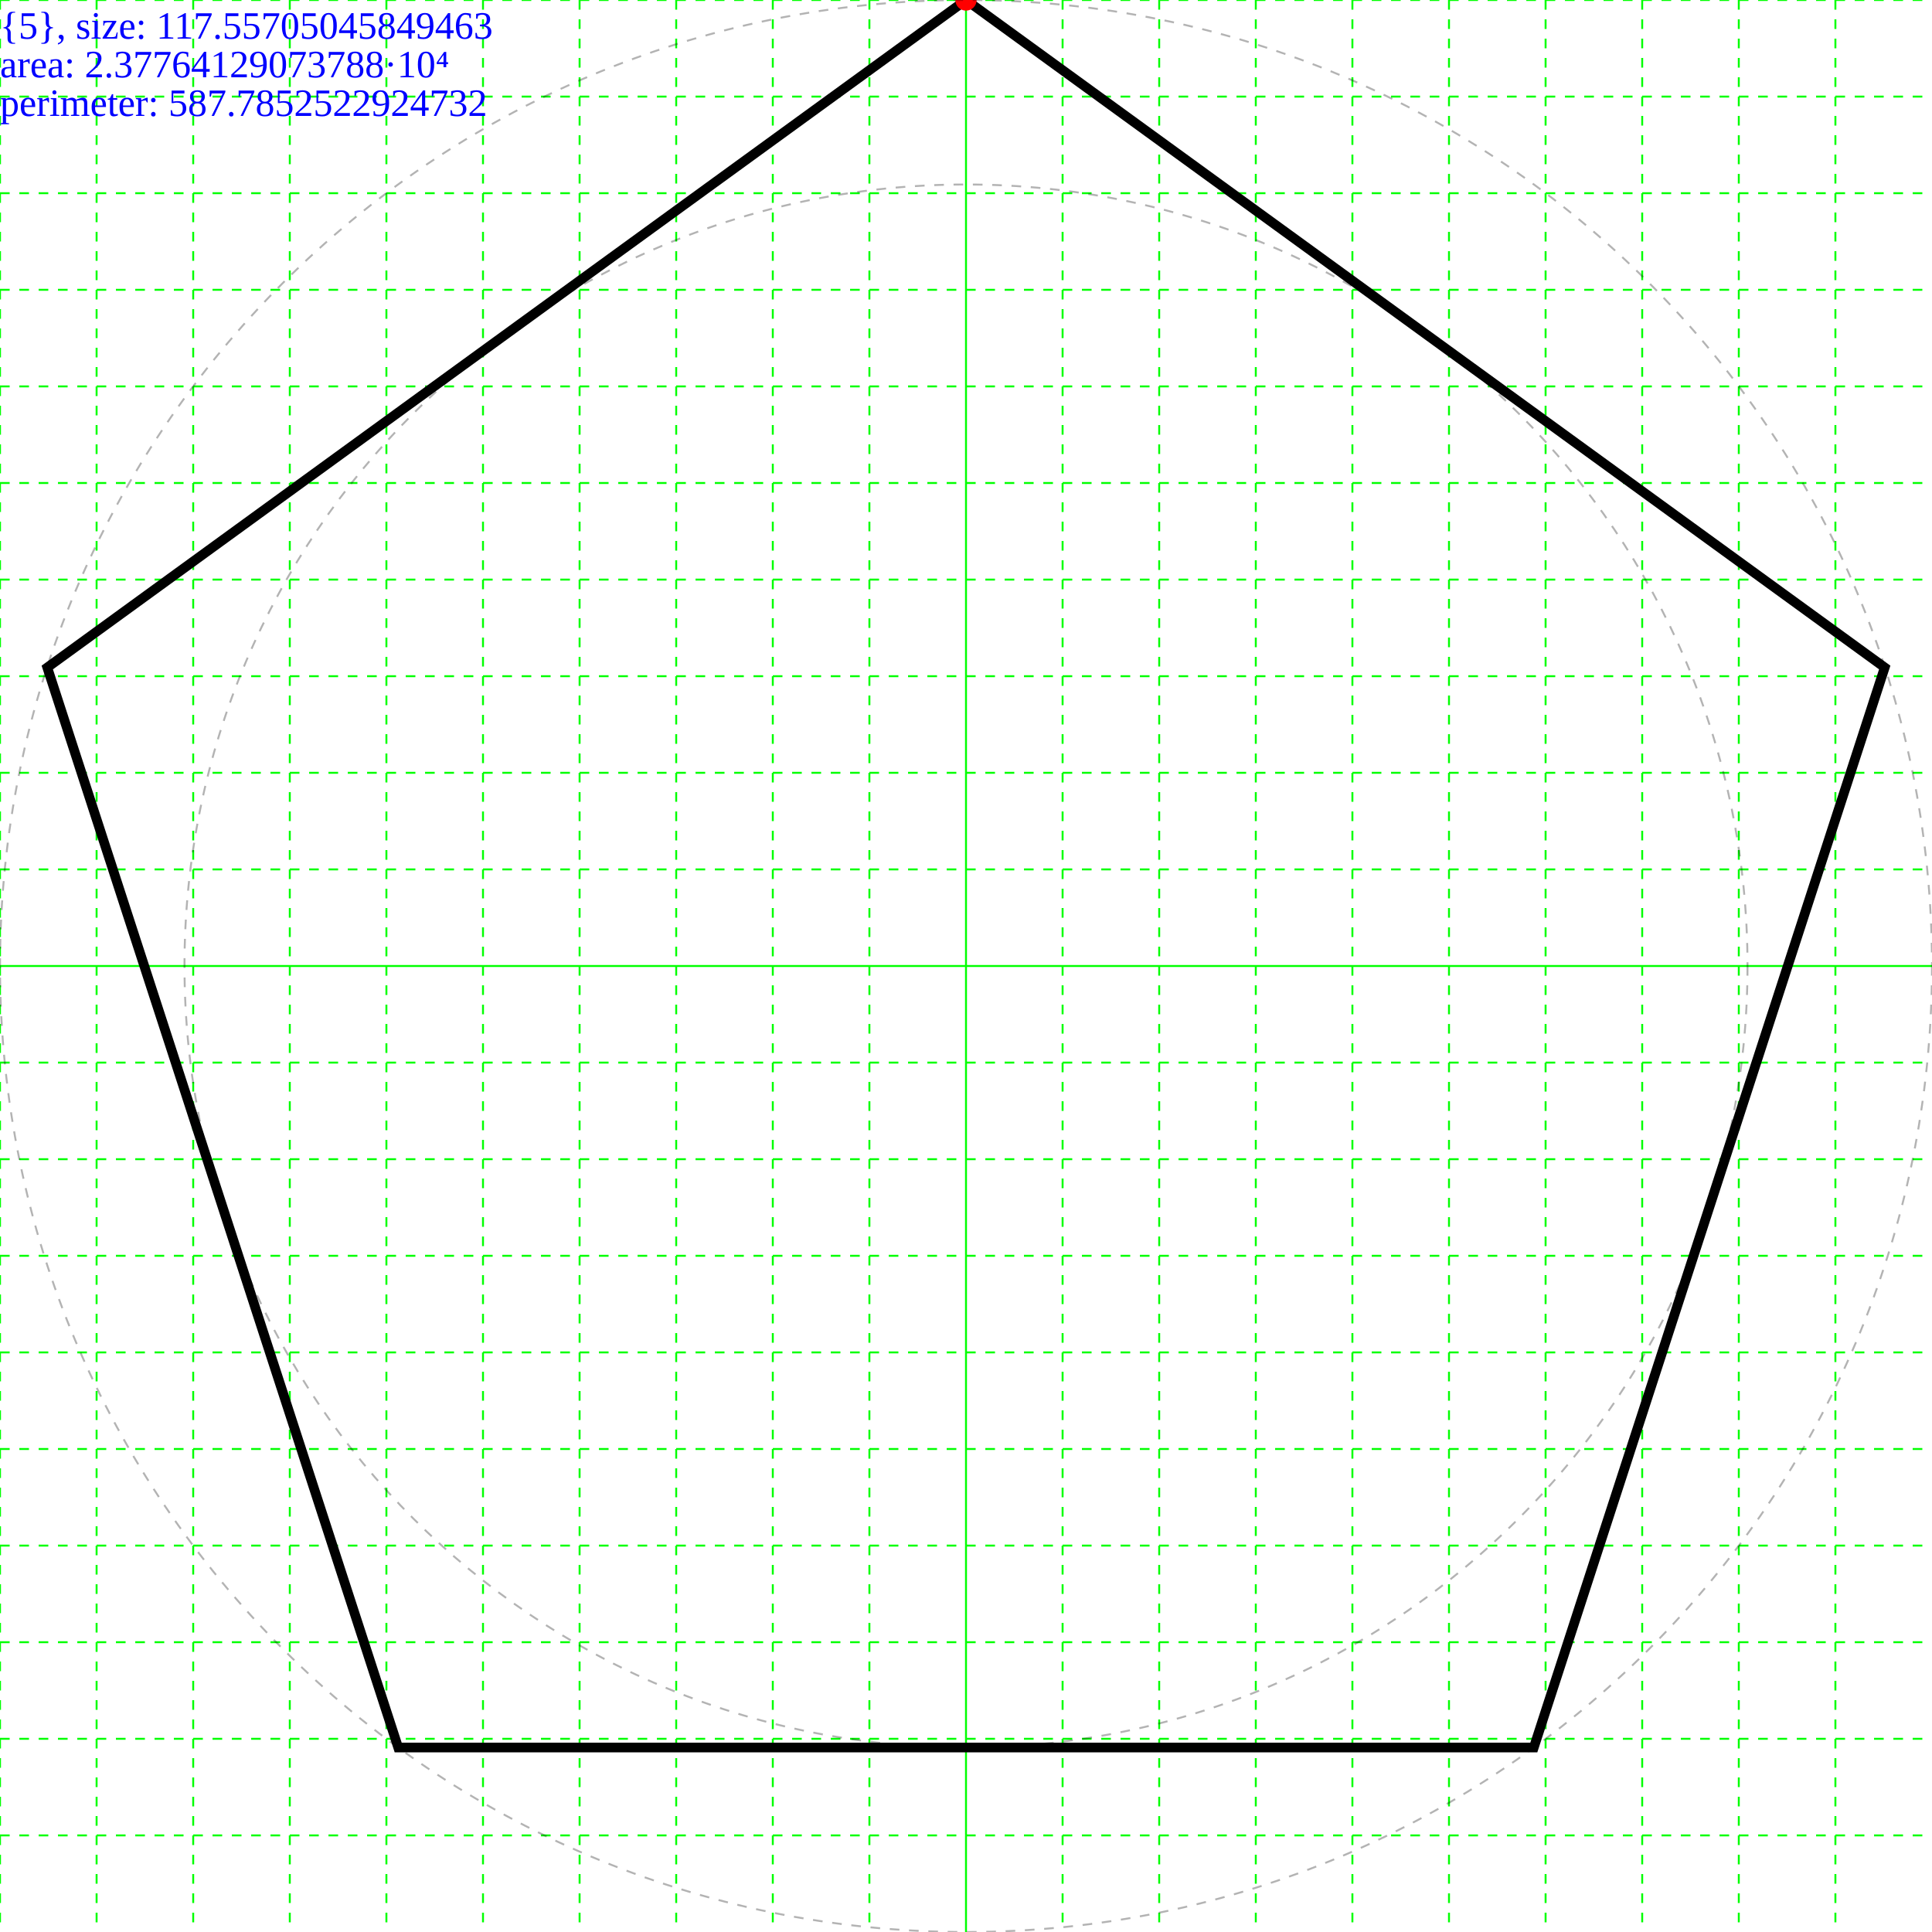
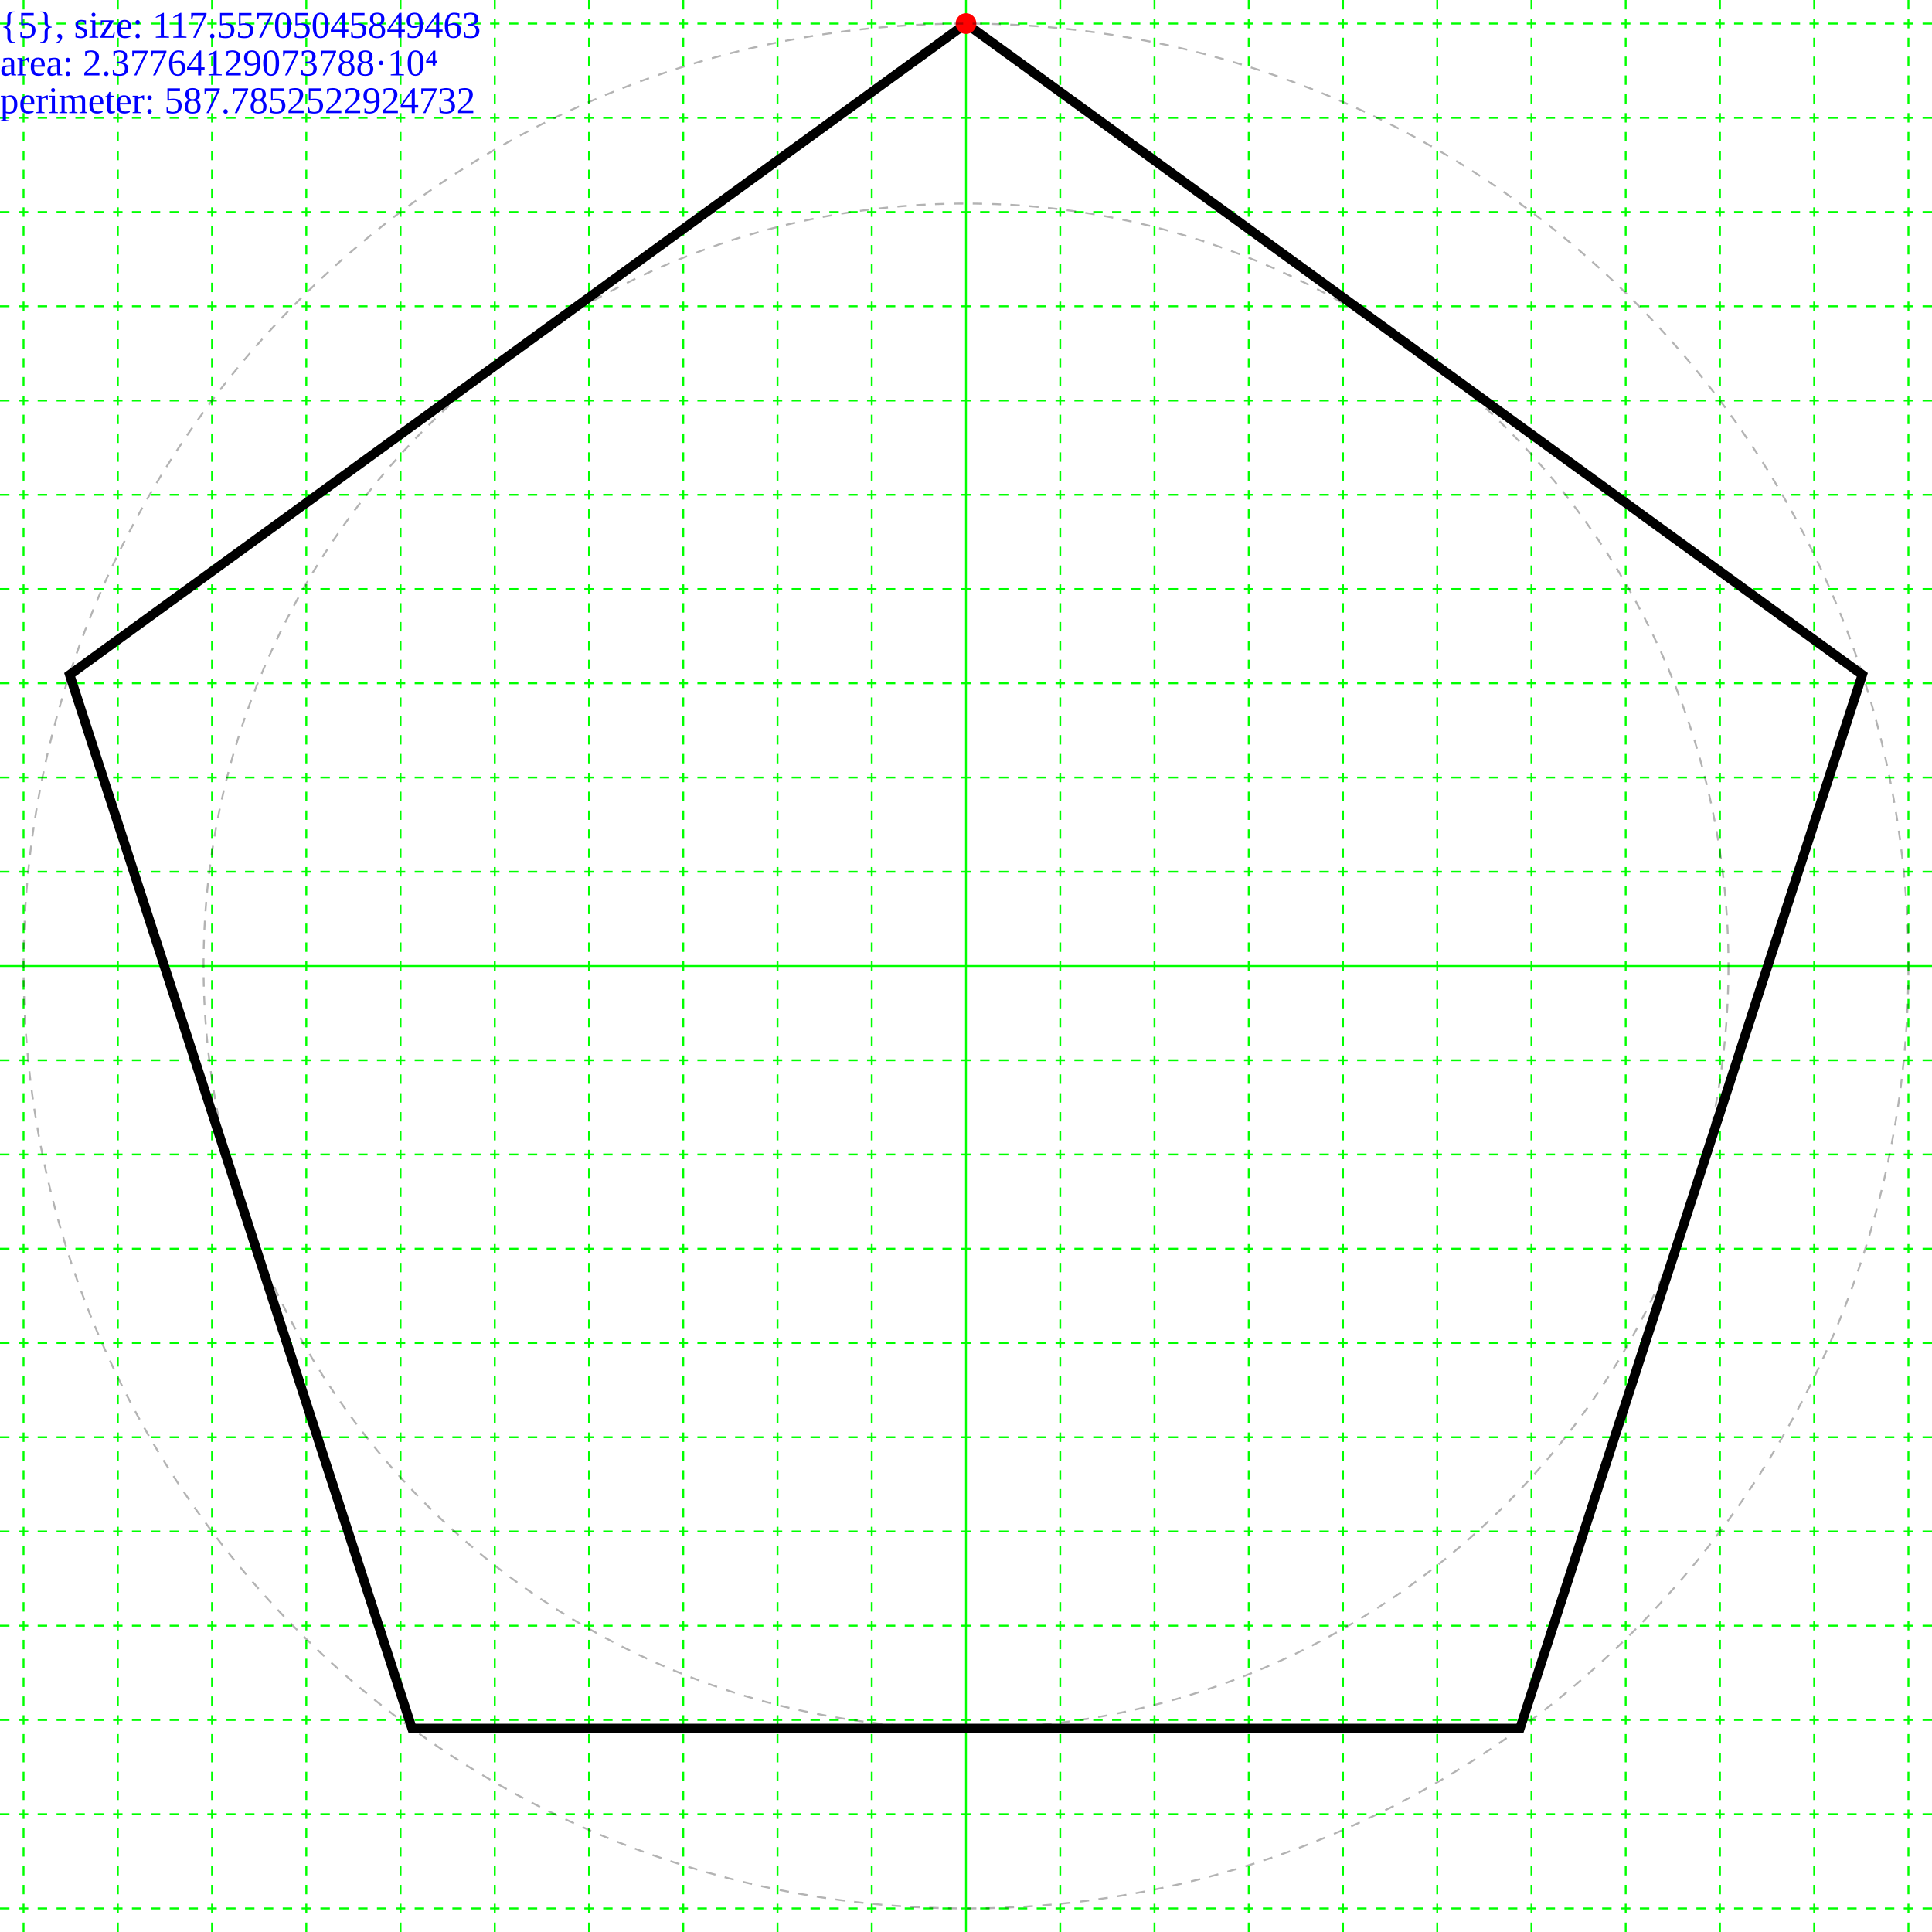
- <svg xmlns="http://www.w3.org/2000/svg" height="200.0" width="200.0">
+ <svg xmlns="http://www.w3.org/2000/svg" height="205.0" width="205.0">
  <g id="grid">
-     <line stroke="#00ff00" stroke-dasharray="1,1" stroke-width="0.2" x1="0" x2="0" y1="0" y2="200" />
-     <line stroke="#00ff00" stroke-dasharray="1,1" stroke-width="0.2" x1="10" x2="10" y1="0" y2="200" />
-     <line stroke="#00ff00" stroke-dasharray="1,1" stroke-width="0.2" x1="20" x2="20" y1="0" y2="200" />
-     <line stroke="#00ff00" stroke-dasharray="1,1" stroke-width="0.2" x1="30" x2="30" y1="0" y2="200" />
-     <line stroke="#00ff00" stroke-dasharray="1,1" stroke-width="0.2" x1="40" x2="40" y1="0" y2="200" />
-     <line stroke="#00ff00" stroke-dasharray="1,1" stroke-width="0.2" x1="50" x2="50" y1="0" y2="200" />
-     <line stroke="#00ff00" stroke-dasharray="1,1" stroke-width="0.2" x1="60" x2="60" y1="0" y2="200" />
-     <line stroke="#00ff00" stroke-dasharray="1,1" stroke-width="0.2" x1="70" x2="70" y1="0" y2="200" />
-     <line stroke="#00ff00" stroke-dasharray="1,1" stroke-width="0.2" x1="80" x2="80" y1="0" y2="200" />
-     <line stroke="#00ff00" stroke-dasharray="1,1" stroke-width="0.2" x1="90" x2="90" y1="0" y2="200" />
-     <line stroke="#00ff00" stroke-width="0.2" x1="100" x2="100" y1="0" y2="200" />
-     <line stroke="#00ff00" stroke-dasharray="1,1" stroke-width="0.2" x1="110" x2="110" y1="0" y2="200" />
-     <line stroke="#00ff00" stroke-dasharray="1,1" stroke-width="0.2" x1="120" x2="120" y1="0" y2="200" />
-     <line stroke="#00ff00" stroke-dasharray="1,1" stroke-width="0.2" x1="130" x2="130" y1="0" y2="200" />
-     <line stroke="#00ff00" stroke-dasharray="1,1" stroke-width="0.2" x1="140" x2="140" y1="0" y2="200" />
-     <line stroke="#00ff00" stroke-dasharray="1,1" stroke-width="0.2" x1="150" x2="150" y1="0" y2="200" />
-     <line stroke="#00ff00" stroke-dasharray="1,1" stroke-width="0.2" x1="160" x2="160" y1="0" y2="200" />
-     <line stroke="#00ff00" stroke-dasharray="1,1" stroke-width="0.2" x1="170" x2="170" y1="0" y2="200" />
-     <line stroke="#00ff00" stroke-dasharray="1,1" stroke-width="0.2" x1="180" x2="180" y1="0" y2="200" />
-     <line stroke="#00ff00" stroke-dasharray="1,1" stroke-width="0.2" x1="190" x2="190" y1="0" y2="200" />
-     <line stroke="#00ff00" stroke-dasharray="1,1" stroke-width="0.2" x1="0" x2="200" y1="0" y2="0" />
-     <line stroke="#00ff00" stroke-dasharray="1,1" stroke-width="0.2" x1="0" x2="200" y1="10" y2="10" />
-     <line stroke="#00ff00" stroke-dasharray="1,1" stroke-width="0.2" x1="0" x2="200" y1="20" y2="20" />
-     <line stroke="#00ff00" stroke-dasharray="1,1" stroke-width="0.2" x1="0" x2="200" y1="30" y2="30" />
-     <line stroke="#00ff00" stroke-dasharray="1,1" stroke-width="0.2" x1="0" x2="200" y1="40" y2="40" />
-     <line stroke="#00ff00" stroke-dasharray="1,1" stroke-width="0.2" x1="0" x2="200" y1="50" y2="50" />
-     <line stroke="#00ff00" stroke-dasharray="1,1" stroke-width="0.2" x1="0" x2="200" y1="60" y2="60" />
-     <line stroke="#00ff00" stroke-dasharray="1,1" stroke-width="0.2" x1="0" x2="200" y1="70" y2="70" />
-     <line stroke="#00ff00" stroke-dasharray="1,1" stroke-width="0.2" x1="0" x2="200" y1="80" y2="80" />
-     <line stroke="#00ff00" stroke-dasharray="1,1" stroke-width="0.2" x1="0" x2="200" y1="90" y2="90" />
-     <line stroke="#00ff00" stroke-width="0.2" x1="0" x2="200" y1="100" y2="100" />
-     <line stroke="#00ff00" stroke-dasharray="1,1" stroke-width="0.2" x1="0" x2="200" y1="110" y2="110" />
-     <line stroke="#00ff00" stroke-dasharray="1,1" stroke-width="0.2" x1="0" x2="200" y1="120" y2="120" />
-     <line stroke="#00ff00" stroke-dasharray="1,1" stroke-width="0.2" x1="0" x2="200" y1="130" y2="130" />
-     <line stroke="#00ff00" stroke-dasharray="1,1" stroke-width="0.2" x1="0" x2="200" y1="140" y2="140" />
-     <line stroke="#00ff00" stroke-dasharray="1,1" stroke-width="0.2" x1="0" x2="200" y1="150" y2="150" />
-     <line stroke="#00ff00" stroke-dasharray="1,1" stroke-width="0.2" x1="0" x2="200" y1="160" y2="160" />
-     <line stroke="#00ff00" stroke-dasharray="1,1" stroke-width="0.2" x1="0" x2="200" y1="170" y2="170" />
-     <line stroke="#00ff00" stroke-dasharray="1,1" stroke-width="0.2" x1="0" x2="200" y1="180" y2="180" />
-     <line stroke="#00ff00" stroke-dasharray="1,1" stroke-width="0.2" x1="0" x2="200" y1="190" y2="190" />
+     <line stroke="#00ff00" stroke-width="0.2" x1="102.5" x2="102.5" y1="0" y2="205.0" />
+     <line stroke="#00ff00" stroke-dasharray="1,1" stroke-width="0.2" x1="112.5" x2="112.5" y1="0" y2="205" />
+     <line stroke="#00ff00" stroke-dasharray="1,1" stroke-width="0.2" x1="92.5" x2="92.5" y1="0" y2="205" />
+     <line stroke="#00ff00" stroke-dasharray="1,1" stroke-width="0.2" x1="122.5" x2="122.5" y1="0" y2="205" />
+     <line stroke="#00ff00" stroke-dasharray="1,1" stroke-width="0.2" x1="82.5" x2="82.5" y1="0" y2="205" />
+     <line stroke="#00ff00" stroke-dasharray="1,1" stroke-width="0.2" x1="132.5" x2="132.5" y1="0" y2="205" />
+     <line stroke="#00ff00" stroke-dasharray="1,1" stroke-width="0.2" x1="72.5" x2="72.5" y1="0" y2="205" />
+     <line stroke="#00ff00" stroke-dasharray="1,1" stroke-width="0.2" x1="142.5" x2="142.5" y1="0" y2="205" />
+     <line stroke="#00ff00" stroke-dasharray="1,1" stroke-width="0.2" x1="62.5" x2="62.5" y1="0" y2="205" />
+     <line stroke="#00ff00" stroke-dasharray="1,1" stroke-width="0.2" x1="152.5" x2="152.5" y1="0" y2="205" />
+     <line stroke="#00ff00" stroke-dasharray="1,1" stroke-width="0.2" x1="52.5" x2="52.5" y1="0" y2="205" />
+     <line stroke="#00ff00" stroke-dasharray="1,1" stroke-width="0.2" x1="162.5" x2="162.5" y1="0" y2="205" />
+     <line stroke="#00ff00" stroke-dasharray="1,1" stroke-width="0.2" x1="42.5" x2="42.5" y1="0" y2="205" />
+     <line stroke="#00ff00" stroke-dasharray="1,1" stroke-width="0.2" x1="172.5" x2="172.5" y1="0" y2="205" />
+     <line stroke="#00ff00" stroke-dasharray="1,1" stroke-width="0.2" x1="32.5" x2="32.5" y1="0" y2="205" />
+     <line stroke="#00ff00" stroke-dasharray="1,1" stroke-width="0.2" x1="182.5" x2="182.5" y1="0" y2="205" />
+     <line stroke="#00ff00" stroke-dasharray="1,1" stroke-width="0.2" x1="22.5" x2="22.5" y1="0" y2="205" />
+     <line stroke="#00ff00" stroke-dasharray="1,1" stroke-width="0.2" x1="192.5" x2="192.5" y1="0" y2="205" />
+     <line stroke="#00ff00" stroke-dasharray="1,1" stroke-width="0.2" x1="12.5" x2="12.5" y1="0" y2="205" />
+     <line stroke="#00ff00" stroke-dasharray="1,1" stroke-width="0.2" x1="202.5" x2="202.5" y1="0" y2="205" />
+     <line stroke="#00ff00" stroke-dasharray="1,1" stroke-width="0.2" x1="2.5" x2="2.5" y1="0" y2="205" />
+     <line stroke="#00ff00" stroke-dasharray="1,1" stroke-width="0.2" x1="212.5" x2="212.5" y1="0" y2="205" />
+     <line stroke="#00ff00" stroke-dasharray="1,1" stroke-width="0.2" x1="-7.5" x2="-7.5" y1="0" y2="205" />
+     <line stroke="#00ff00" stroke-width="0.2" x1="0" x2="205.0" y1="102.5" y2="102.5" />
+     <line stroke="#00ff00" stroke-dasharray="1,1" stroke-width="0.2" x1="0" x2="205" y1="112.5" y2="112.5" />
+     <line stroke="#00ff00" stroke-dasharray="1,1" stroke-width="0.2" x1="0" x2="205" y1="92.5" y2="92.5" />
+     <line stroke="#00ff00" stroke-dasharray="1,1" stroke-width="0.2" x1="0" x2="205" y1="122.5" y2="122.5" />
+     <line stroke="#00ff00" stroke-dasharray="1,1" stroke-width="0.2" x1="0" x2="205" y1="82.5" y2="82.5" />
+     <line stroke="#00ff00" stroke-dasharray="1,1" stroke-width="0.2" x1="0" x2="205" y1="132.5" y2="132.5" />
+     <line stroke="#00ff00" stroke-dasharray="1,1" stroke-width="0.2" x1="0" x2="205" y1="72.5" y2="72.5" />
+     <line stroke="#00ff00" stroke-dasharray="1,1" stroke-width="0.2" x1="0" x2="205" y1="142.5" y2="142.5" />
+     <line stroke="#00ff00" stroke-dasharray="1,1" stroke-width="0.2" x1="0" x2="205" y1="62.5" y2="62.5" />
+     <line stroke="#00ff00" stroke-dasharray="1,1" stroke-width="0.2" x1="0" x2="205" y1="152.5" y2="152.5" />
+     <line stroke="#00ff00" stroke-dasharray="1,1" stroke-width="0.2" x1="0" x2="205" y1="52.5" y2="52.5" />
+     <line stroke="#00ff00" stroke-dasharray="1,1" stroke-width="0.2" x1="0" x2="205" y1="162.5" y2="162.5" />
+     <line stroke="#00ff00" stroke-dasharray="1,1" stroke-width="0.2" x1="0" x2="205" y1="42.5" y2="42.5" />
+     <line stroke="#00ff00" stroke-dasharray="1,1" stroke-width="0.2" x1="0" x2="205" y1="172.5" y2="172.5" />
+     <line stroke="#00ff00" stroke-dasharray="1,1" stroke-width="0.2" x1="0" x2="205" y1="32.5" y2="32.5" />
+     <line stroke="#00ff00" stroke-dasharray="1,1" stroke-width="0.2" x1="0" x2="205" y1="182.5" y2="182.5" />
+     <line stroke="#00ff00" stroke-dasharray="1,1" stroke-width="0.2" x1="0" x2="205" y1="22.5" y2="22.5" />
+     <line stroke="#00ff00" stroke-dasharray="1,1" stroke-width="0.2" x1="0" x2="205" y1="192.5" y2="192.5" />
+     <line stroke="#00ff00" stroke-dasharray="1,1" stroke-width="0.2" x1="0" x2="205" y1="12.5" y2="12.5" />
+     <line stroke="#00ff00" stroke-dasharray="1,1" stroke-width="0.2" x1="0" x2="205" y1="202.5" y2="202.5" />
+     <line stroke="#00ff00" stroke-dasharray="1,1" stroke-width="0.2" x1="0" x2="205" y1="2.5" y2="2.5" />
+     <line stroke="#00ff00" stroke-dasharray="1,1" stroke-width="0.2" x1="0" x2="205" y1="212.5" y2="212.5" />
+     <line stroke="#00ff00" stroke-dasharray="1,1" stroke-width="0.2" x1="0" x2="205" y1="-7.5" y2="-7.5" />
+     <line stroke="#00ff00" stroke-dasharray="1,1" stroke-width="0.2" x1="0" x2="205" y1="222.5" y2="222.5" />
+     <line stroke="#00ff00" stroke-dasharray="1,1" stroke-width="0.2" x1="0" x2="205" y1="-17.5" y2="-17.5" />
+     <line stroke="#00ff00" stroke-dasharray="1,1" stroke-width="0.2" x1="0" x2="205" y1="232.5" y2="232.5" />
+     <line stroke="#00ff00" stroke-dasharray="1,1" stroke-width="0.2" x1="0" x2="205" y1="-27.5" y2="-27.5" />
+     <line stroke="#00ff00" stroke-dasharray="1,1" stroke-width="0.2" x1="0" x2="205" y1="242.5" y2="242.5" />
+     <line stroke="#00ff00" stroke-dasharray="1,1" stroke-width="0.2" x1="0" x2="205" y1="-37.5" y2="-37.5" />
+     <line stroke="#00ff00" stroke-dasharray="1,1" stroke-width="0.2" x1="0" x2="205" y1="252.5" y2="252.5" />
+     <line stroke="#00ff00" stroke-dasharray="1,1" stroke-width="0.2" x1="0" x2="205" y1="-47.5" y2="-47.5" />
+     <line stroke="#00ff00" stroke-dasharray="1,1" stroke-width="0.2" x1="0" x2="205" y1="262.5" y2="262.5" />
+     <line stroke="#00ff00" stroke-dasharray="1,1" stroke-width="0.2" x1="0" x2="205" y1="-57.5" y2="-57.5" />
+     <line stroke="#00ff00" stroke-dasharray="1,1" stroke-width="0.2" x1="0" x2="205" y1="272.5" y2="272.5" />
+     <line stroke="#00ff00" stroke-dasharray="1,1" stroke-width="0.2" x1="0" x2="205" y1="-67.5" y2="-67.5" />
+     <line stroke="#00ff00" stroke-dasharray="1,1" stroke-width="0.2" x1="0" x2="205" y1="282.5" y2="282.5" />
+     <line stroke="#00ff00" stroke-dasharray="1,1" stroke-width="0.2" x1="0" x2="205" y1="-77.5" y2="-77.5" />
+     <line stroke="#00ff00" stroke-dasharray="1,1" stroke-width="0.2" x1="0" x2="205" y1="292.5" y2="292.5" />
+     <line stroke="#00ff00" stroke-dasharray="1,1" stroke-width="0.2" x1="0" x2="205" y1="-87.5" y2="-87.5" />
+     <line stroke="#00ff00" stroke-dasharray="1,1" stroke-width="0.2" x1="0" x2="205" y1="302.5" y2="302.5" />
+     <line stroke="#00ff00" stroke-dasharray="1,1" stroke-width="0.2" x1="0" x2="205" y1="-97.5" y2="-97.5" />
+     <line stroke="#00ff00" stroke-dasharray="1,1" stroke-width="0.2" x1="0" x2="205" y1="312.5" y2="312.5" />
+     <line stroke="#00ff00" stroke-dasharray="1,1" stroke-width="0.2" x1="0" x2="205" y1="-107.5" y2="-107.5" />
  </g>
  <g>
    <text fill="blue" font-size="4.0" id="info" x="0" y="0">
      <tspan dy="4.0" x="0">{5}, size: 117.55705045849463</tspan>
      <tspan dy="4.0" x="0">area: 2.37764129073788·10⁴</tspan>
      <tspan dy="4.0" x="0">perimeter: 587.7852522924732</tspan>
    </text>
  </g>
  <g>
-     <polygon fill="none" points="100.0,0.0 195.106,69.098 158.779,180.902 41.221,180.902 4.894,69.098" stroke="black" stroke-width="1" />
-     <circle cx="100.0" cy="0.0" fill="#ff0000" r="1.1" />
-     <circle cx="100.0" cy="100.0" fill="none" r="80.902" stroke="black" stroke-dasharray="1,1" stroke-opacity="0.3" stroke-width="0.2" />
-     <circle cx="100.0" cy="100.0" fill="none" r="100.0" stroke="black" stroke-dasharray="1,1" stroke-opacity="0.3" stroke-width="0.2" />
+     <polygon fill="none" points="102.5,2.5 197.606,71.598 161.279,183.402 43.721,183.402 7.394,71.598" stroke="black" stroke-width="1" />
+     <circle cx="102.5" cy="2.5" fill="#ff0000" r="1.1" />
+     <circle cx="102.5" cy="102.5" fill="none" r="80.902" stroke="black" stroke-dasharray="1,1" stroke-opacity="0.3" stroke-width="0.2" />
+     <circle cx="102.5" cy="102.5" fill="none" r="100.0" stroke="black" stroke-dasharray="1,1" stroke-opacity="0.3" stroke-width="0.2" />
  </g>
</svg>
